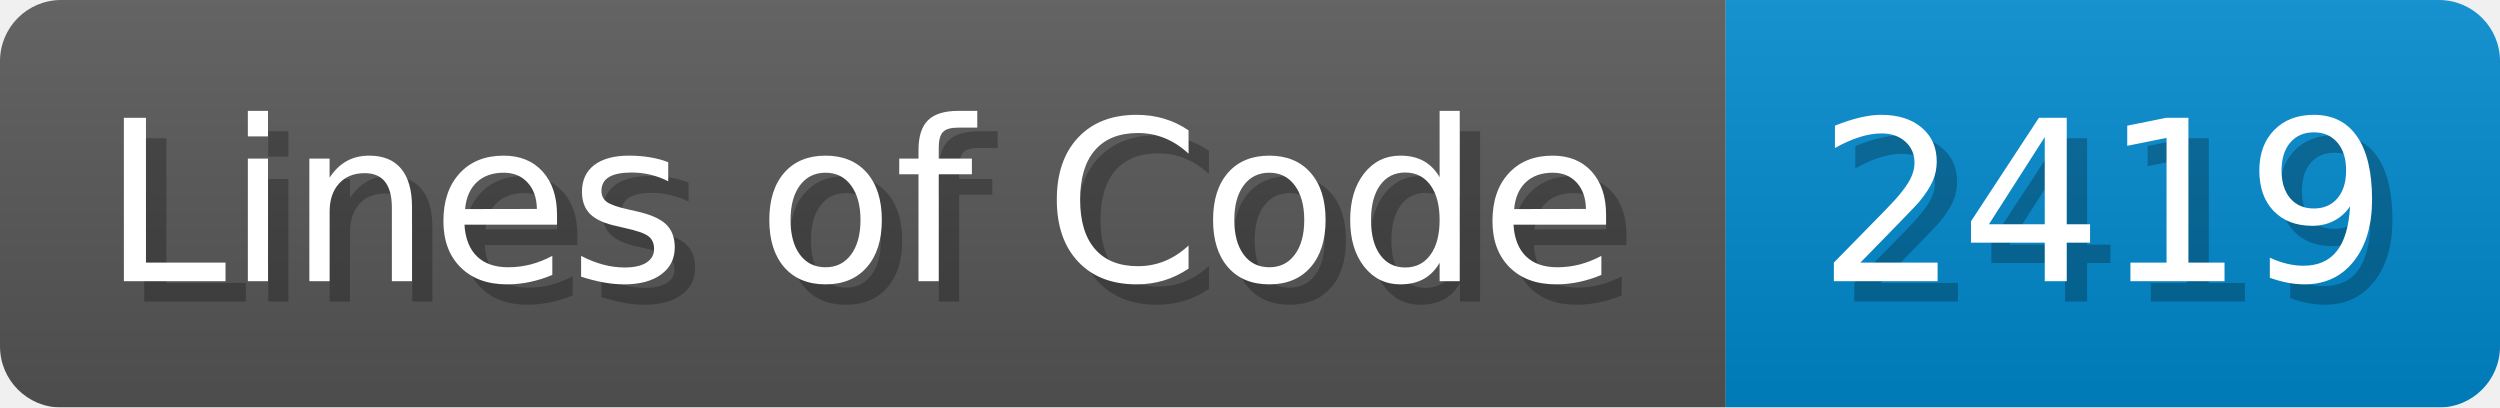
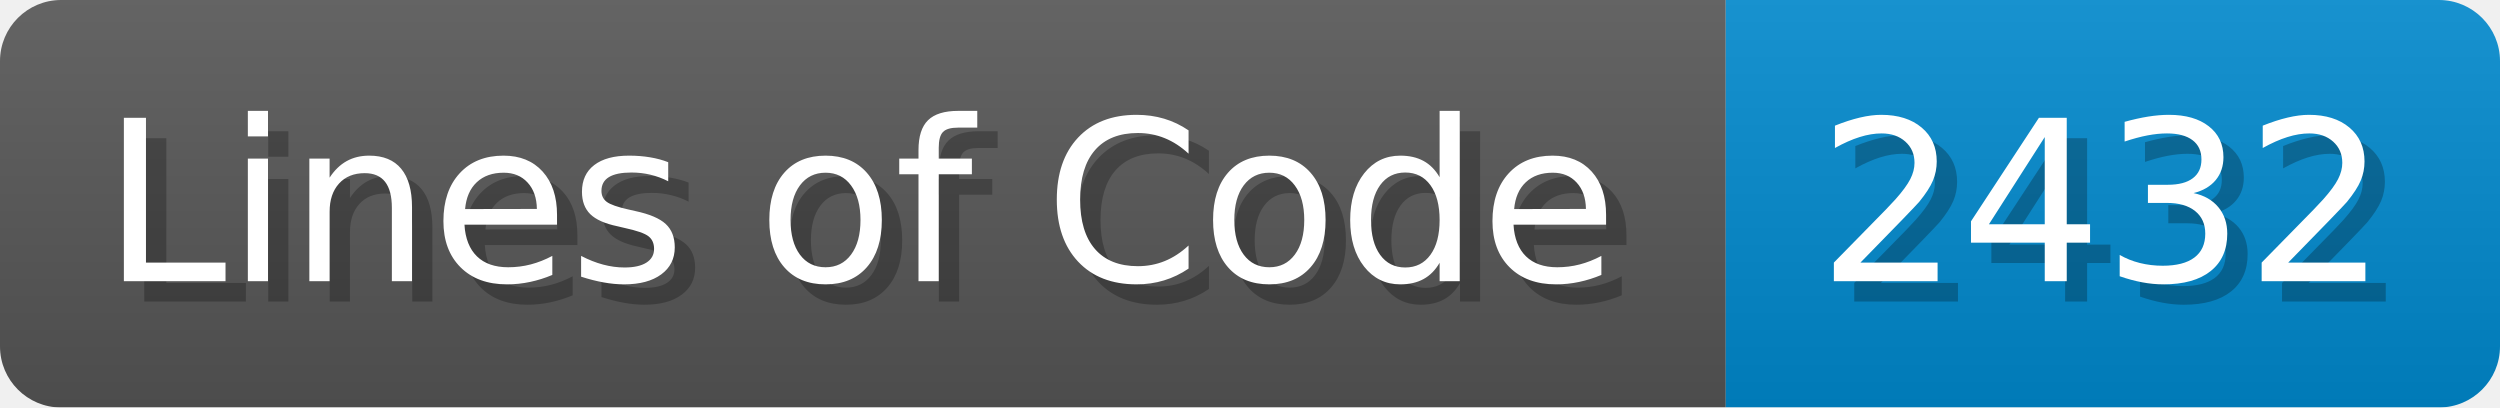
- <svg xmlns="http://www.w3.org/2000/svg" width="122.7" height="20" viewBox="0 0 1227 200" role="img" aria-label="Lines of Code: 2419">
+ <svg xmlns="http://www.w3.org/2000/svg" width="122.7" height="20" viewBox="0 0 1227 200" role="img" aria-label="Lines of Code: 2432">
  <linearGradient id="a" x2="0" y2="100%">
    <stop offset="0" stop-opacity=".1" stop-color="#EEE" />
    <stop offset="1" stop-opacity=".1" />
  </linearGradient>
  <mask id="m">
    <rect width="1227" height="200" rx="30" fill="#FFF" />
  </mask>
  <g mask="url(#m)">
    <rect width="847" height="200" fill="#555" />
    <rect width="380" height="200" fill="#08C" x="847" />
    <rect width="1227" height="200" fill="url(#a)" />
  </g>
  <g aria-hidden="true" fill="#fff" text-anchor="start" font-family="Verdana,DejaVu Sans,sans-serif" font-size="110">
    <text x="60" y="148" textLength="747" fill="#000" opacity="0.25">Lines of Code</text>
    <text x="50" y="138" textLength="747">Lines of Code</text>
-     <text x="902" y="148" textLength="280" fill="#000" opacity="0.25">2419</text>
-     <text x="892" y="138" textLength="280">2419</text>
+     <text x="902" y="148" textLength="280" fill="#000" opacity="0.25">2432</text>
+     <text x="892" y="138" textLength="280">2432</text>
  </g>
</svg>
